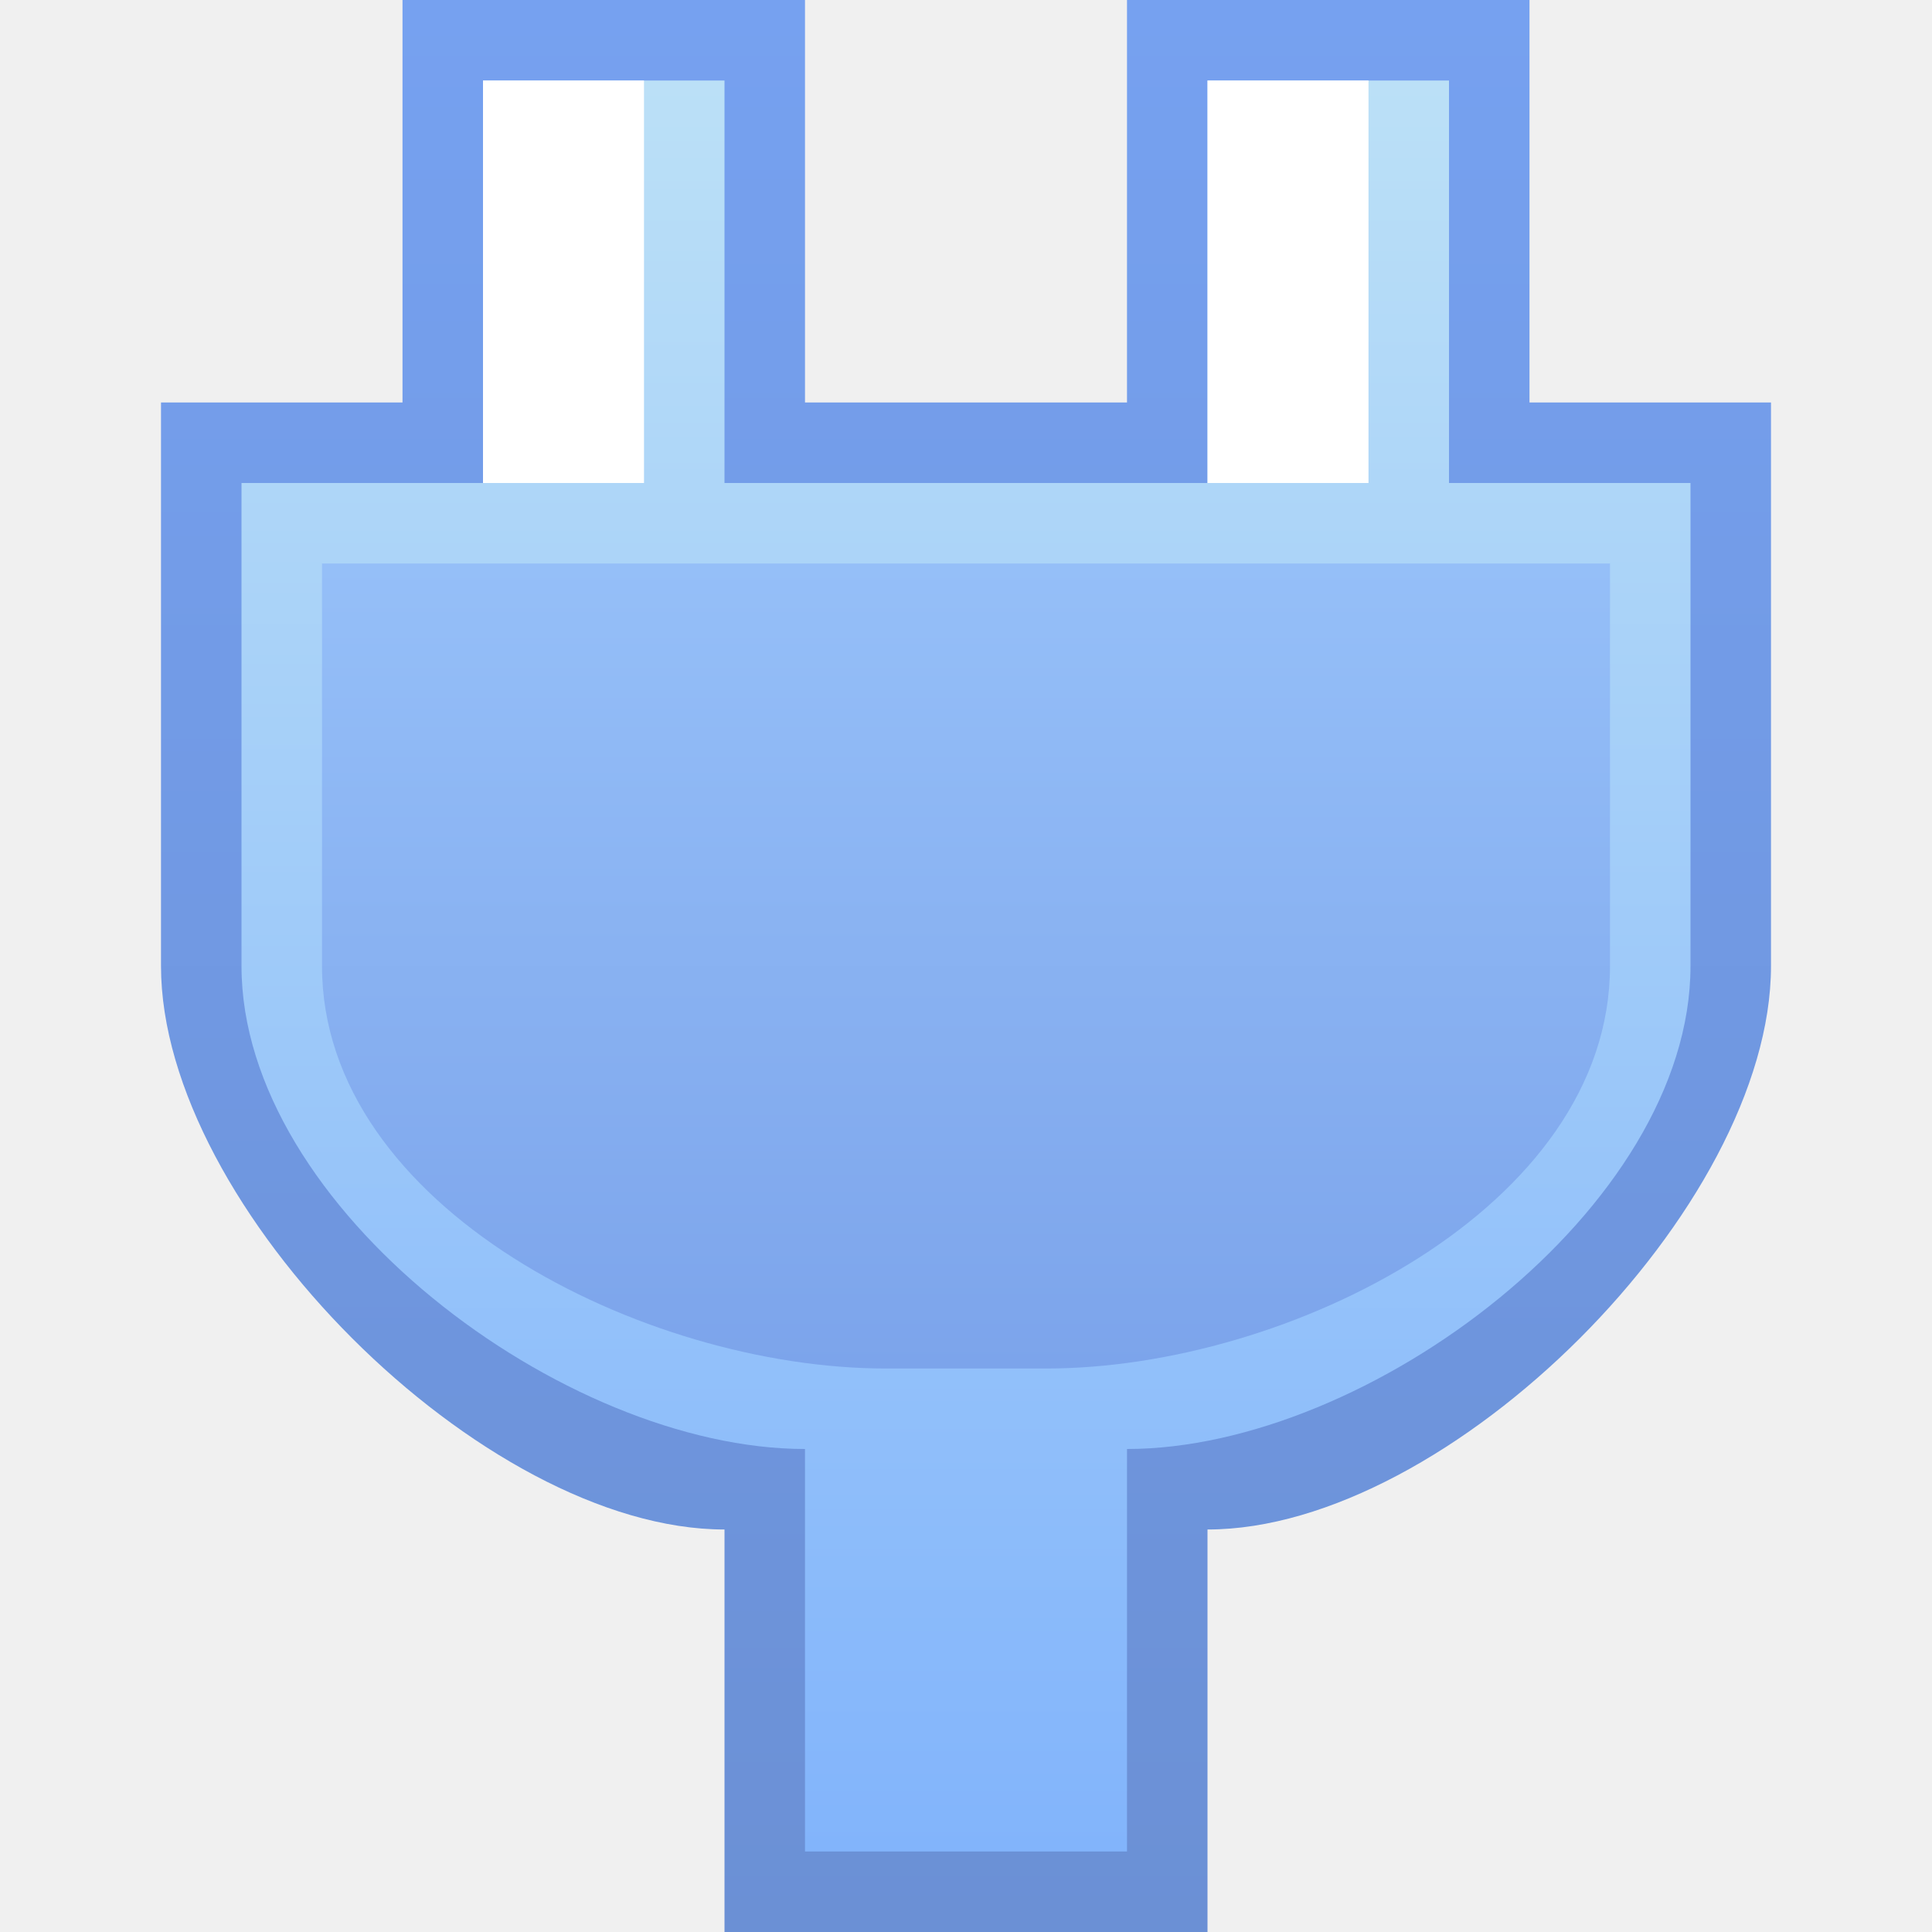
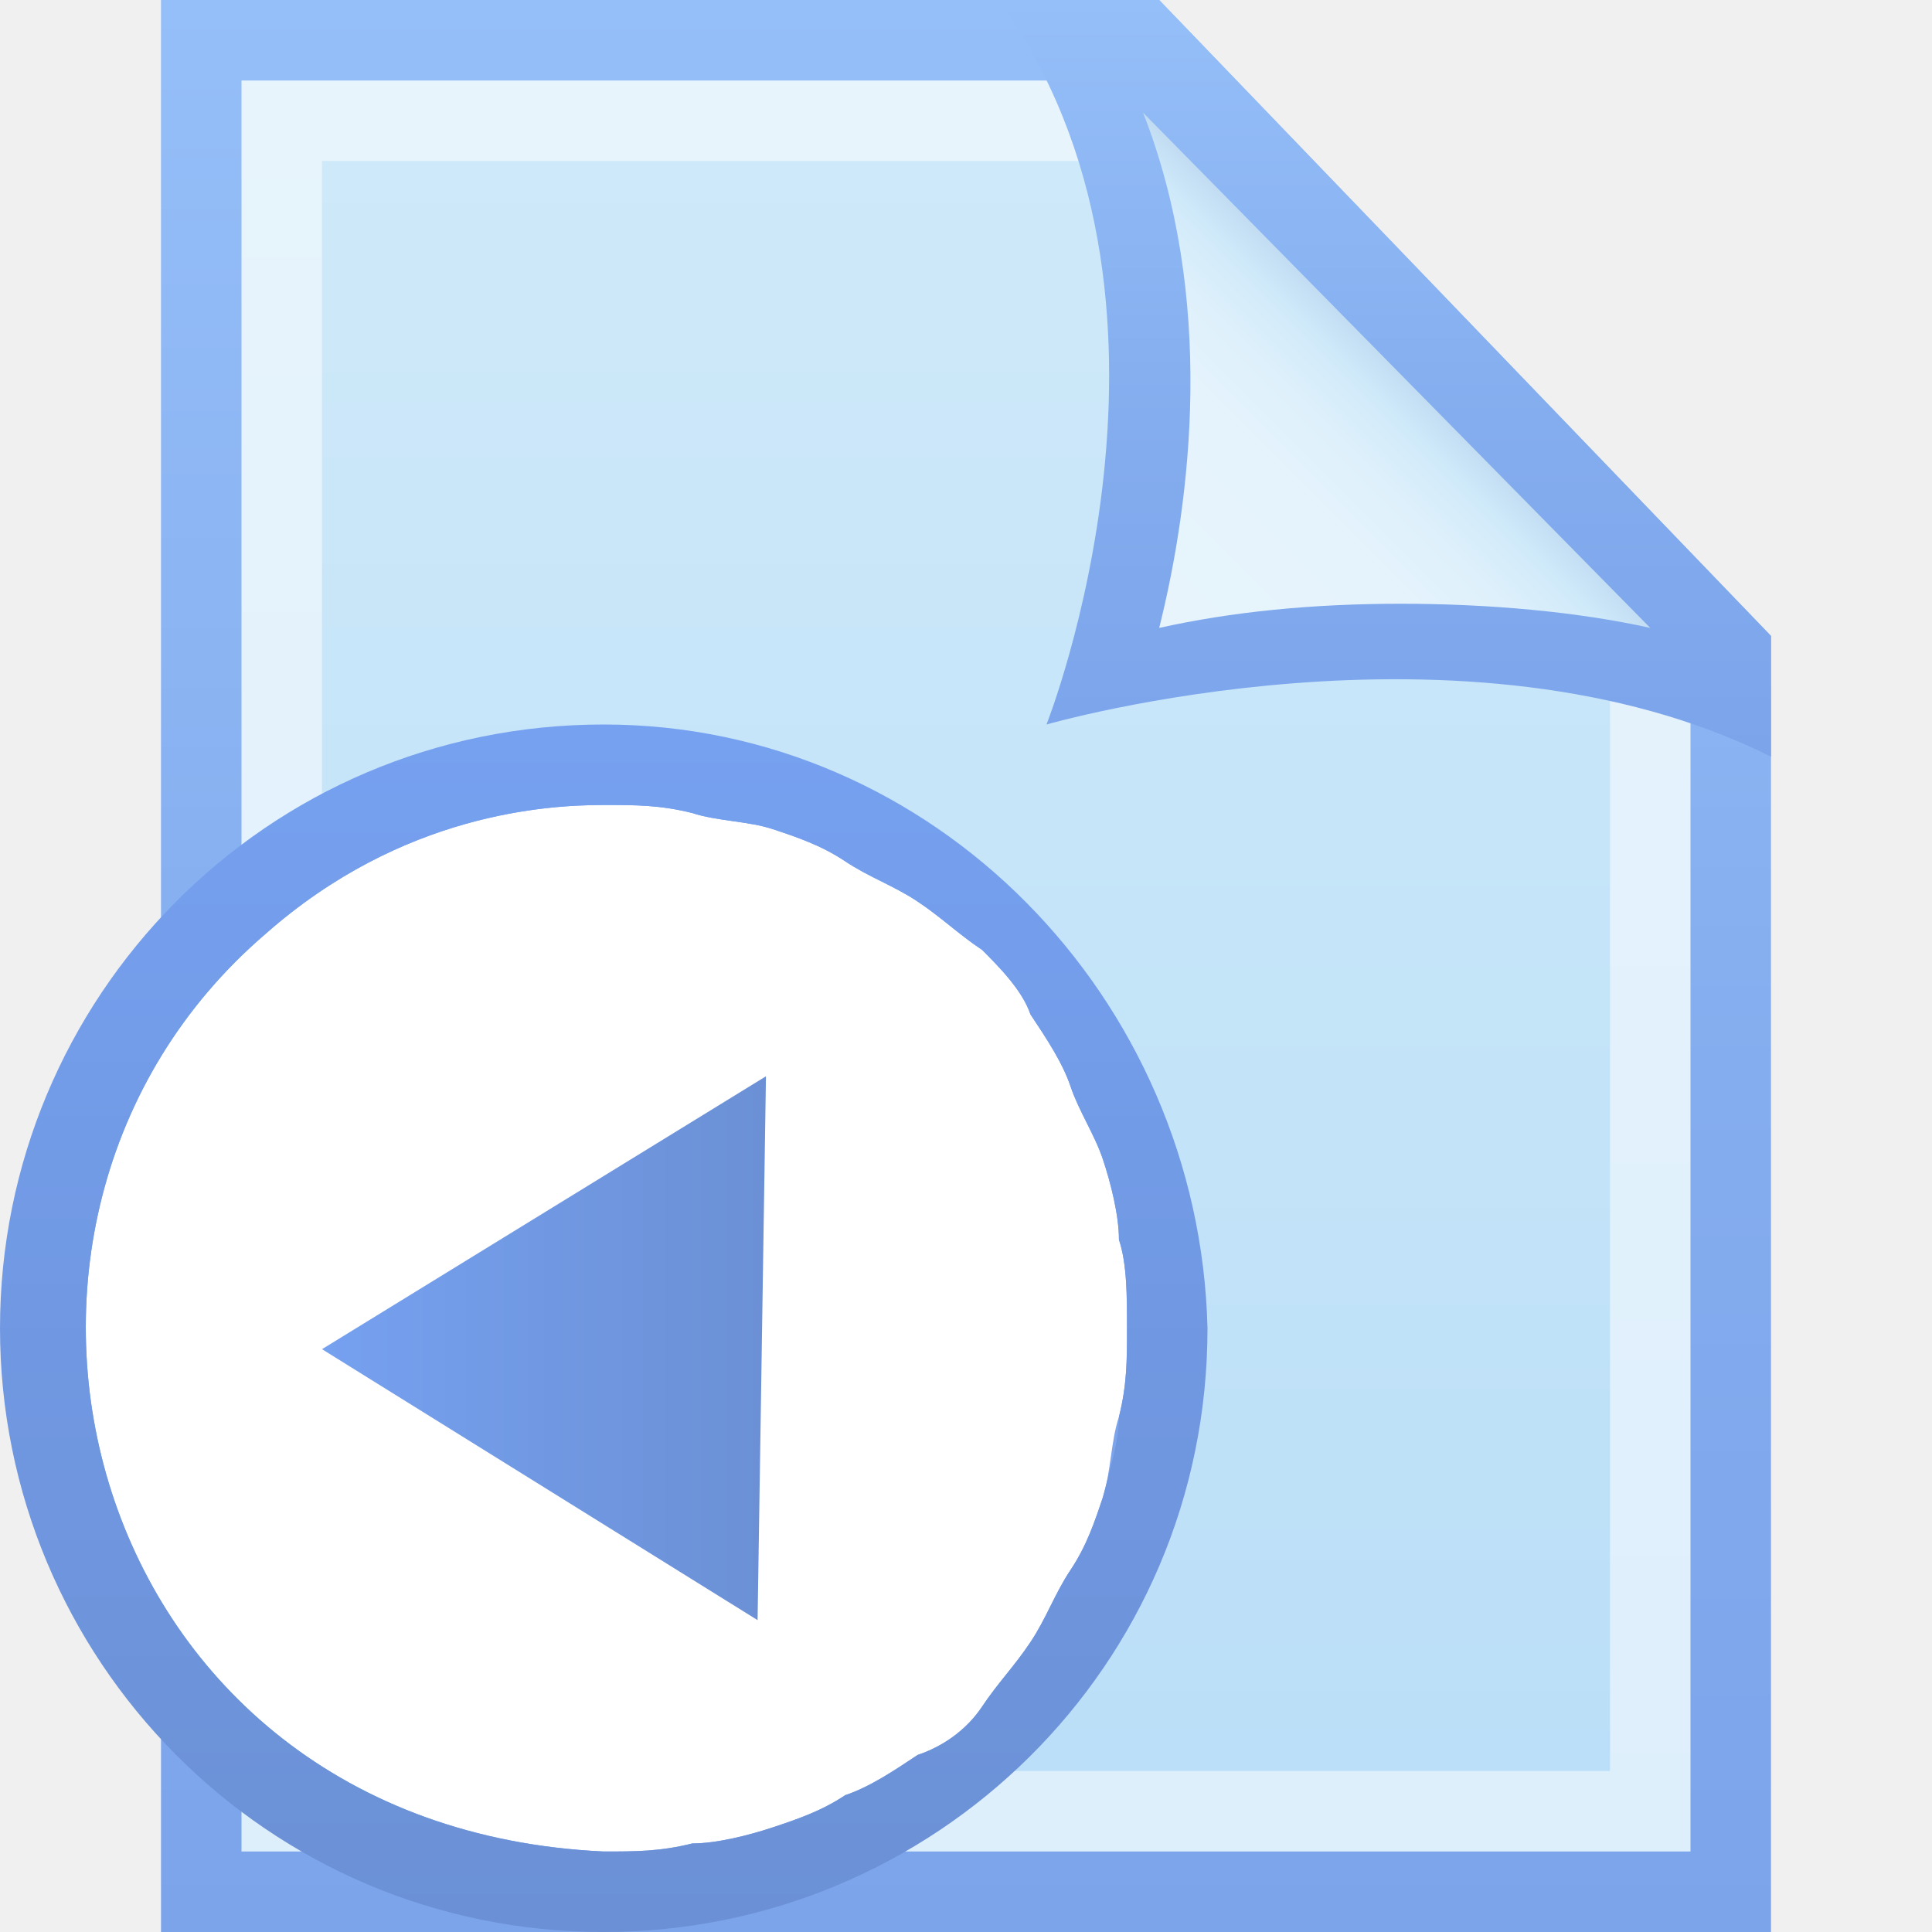
- <svg xmlns="http://www.w3.org/2000/svg" xmlns:xlink="http://www.w3.org/1999/xlink" width="24" height="24" id="svg3357" version="1.1">
-   <defs id="defs3359">
-     <linearGradient id="linearGradient4098">
-       <stop style="stop-color:#95bff8;stop-opacity:1" offset="0" id="stop4100" />
-       <stop style="stop-color:#7ca4eb;stop-opacity:1" offset="1" id="stop4102" />
+ <svg xmlns="http://www.w3.org/2000/svg" version="1.1" x="0px" y="0px" width="24px" height="24px" viewBox="0 0 24 24" enable-background="new 0 0 24 24" xml:space="preserve">
+   <g id="Layer_1">
+     <linearGradient id="SVGID_1_" gradientUnits="userSpaceOnUse" x1="11.86" y1="23.055" x2="11.86" y2="-0.945" gradientTransform="matrix(1 0 0 -1 0.1401 23.0547)">
+       <stop offset="0" style="stop-color:#95BFF8" />
+       <stop offset="0.557" style="stop-color:#84ADEF" />
+       <stop offset="1" style="stop-color:#7CA4EB" />
    </linearGradient>
-     <linearGradient id="linearGradient4090">
-       <stop style="stop-color:#bbe0f7;stop-opacity:1" offset="0" id="stop4092" />
-       <stop style="stop-color:#82b4fb;stop-opacity:1" offset="1" id="stop4094" />
+     <polygon fill="url(#SVGID_1_)" points="14.4,0 13.4,0 3,0 2,0 2,24 3,24 21,24 22,24 22,7.9  " />
+     <linearGradient id="SVGID_2_" gradientUnits="userSpaceOnUse" x1="11.86" y1="22.055" x2="11.86" y2="0.055" gradientTransform="matrix(1 0 0 -1 0.1401 23.0547)">
+       <stop offset="0" style="stop-color:#E7F4FC" />
+       <stop offset="1" style="stop-color:#DEEFFC" />
    </linearGradient>
-     <linearGradient id="linearGradient4074">
-       <stop style="stop-color:#76a1f0;stop-opacity:1" offset="0" id="stop4076" />
-       <stop style="stop-color:#6b90d5;stop-opacity:1" offset="1" id="stop4078" />
+     <polygon fill="url(#SVGID_2_)" points="14,1 13,1 4,1 3,1 3,23 4,23 20,23 21,23 21,8.3  " />
+     <linearGradient id="SVGID_3_" gradientUnits="userSpaceOnUse" x1="11.86" y1="21.055" x2="11.86" y2="1.055" gradientTransform="matrix(1 0 0 -1 0.1401 23.0547)">
+       <stop offset="0" style="stop-color:#CEE9F9" />
+       <stop offset="1" style="stop-color:#BBDFF8" />
    </linearGradient>
-     <linearGradient id="linearGradient3227">
-       <stop style="stop-color:#f17219;stop-opacity:1" offset="0" id="stop3237" />
-       <stop style="stop-color:#ea5b03;stop-opacity:1" offset="1" id="stop3231" />
+     <polygon fill="url(#SVGID_3_)" points="13.6,2 12.6,2 5,2 4,2 4,22 5,22 19,22 20,22 20,8.7  " />
+     <linearGradient id="SVGID_4_" gradientUnits="userSpaceOnUse" x1="17.06" y1="23.055" x2="17.06" y2="13.695" gradientTransform="matrix(1 0 0 -1 0.1401 23.0547)">
+       <stop offset="0" style="stop-color:#95BFF8" />
+       <stop offset="0.557" style="stop-color:#84ADEF" />
+       <stop offset="1" style="stop-color:#7CA4EB" />
    </linearGradient>
-     <radialGradient id="SVGID_1_" cx="138.243" cy="48.093" r="123.335" gradientUnits="userSpaceOnUse">
-       <stop offset="0" style="stop-color:#FAAF40" id="stop3185" />
-       <stop offset="4.321454e-02" style="stop-color:#F9A538" id="stop3187" />
-       <stop offset="0.112" style="stop-color:#F89D31" id="stop3189" />
-       <stop offset="0.227" style="stop-color:#F89A2F" id="stop3191" />
-       <stop offset="0.528" style="stop-color:#F7922D" id="stop3193" />
-       <stop offset="1" style="stop-color:#F37B28" id="stop3195" />
+     <path fill="url(#SVGID_4_)" d="M13,9c0,0,5.2-1.5,9,0.4c0-0.1,0-1.5,0-1.5L14.4,0c0,0-1.801,0-2,0C15.1,3.7,13,9,13,9z" />
+     <linearGradient id="SVGID_5_" gradientUnits="userSpaceOnUse" x1="14.208" y1="15.451" x2="17.335" y2="18.579" gradientTransform="matrix(1 0 0 -1 0.1401 23.0547)">
+       <stop offset="0" style="stop-color:#E7F4FC" />
+       <stop offset="0.518" style="stop-color:#E5F3FC" />
+       <stop offset="0.705" style="stop-color:#DEF0FB" />
+       <stop offset="0.837" style="stop-color:#D3EBFA" />
+       <stop offset="0.872" style="stop-color:#CEE9F9" />
+       <stop offset="1" style="stop-color:#BDD8F0" />
+     </linearGradient>
+     <path fill="url(#SVGID_5_)" d="M20.5,7.8c-0.9-0.2-2-0.3-3.1-0.3c-1.101,0-2.101,0.1-3,0.3C14.8,6.2,15.1,3.7,14.2,1.4L20.5,7.8z" />
+     <radialGradient id="SVGID_6_" cx="7.391" cy="6.555" r="7" gradientTransform="matrix(1 0 0 -1 0.1401 23.0547)" gradientUnits="userSpaceOnUse">
+       <stop offset="0" style="stop-color:#8BB4F0" />
+       <stop offset="0.077" style="stop-color:#88B1EF" />
+       <stop offset="0.488" style="stop-color:#7FA7EC" />
+       <stop offset="1" style="stop-color:#7CA4EB" />
    </radialGradient>
-     <linearGradient xlink:href="#linearGradient3227-4" id="linearGradient3233-0" x1="11.533" y1="-4.092" x2="11.533" y2="12.135" gradientUnits="userSpaceOnUse" />
-     <linearGradient id="linearGradient3227-4">
-       <stop style="stop-color:#f17219;stop-opacity:1" offset="0" id="stop3237-7" />
-       <stop style="stop-color:#ea5b03;stop-opacity:1" offset="1" id="stop3231-3" />
+     <path fill="url(#SVGID_6_)" d="M7.5,23.5C0.4,23.2-1.6,15.1,3,11.2c1.8-1.6,3.8-1.7,4.6-1.7c0.4,0,0.8,0,1.1,0.1   c0.3,0,0.7,0.1,1,0.2c0.3,0.1,0.7,0.3,1,0.4c0.3,0.2,0.6,0.4,0.9,0.6c0.3,0.2,0.6,0.4,0.8,0.7c0.3,0.3,0.5,0.5,0.7,0.8   c0.2,0.3,0.4,0.601,0.601,0.9s0.3,0.7,0.399,1c0.101,0.3,0.2,0.7,0.301,1.1c0.1,0.4,0.1,0.8,0.1,1.101c0,0.3,0,0.8-0.1,1.1   C14.3,17.9,14.3,18.2,14.1,18.6c-0.1,0.301-0.3,0.7-0.399,1C13.5,19.9,13.3,20.2,13.1,20.5c-0.199,0.3-0.399,0.6-0.7,0.8   c-0.3,0.3-0.5,0.5-0.8,0.7c-0.3,0.2-0.6,0.4-0.9,0.6c-0.3,0.2-0.7,0.301-1,0.4c-0.3,0.1-0.7,0.2-1.1,0.3   C8.3,23.5,7.9,23.5,7.5,23.5" />
+     <path fill="#FFFFFF" d="M7.5,23C1,22.7-0.9,15.2,3.3,11.6C5,10.1,6.8,10,7.5,10c0.4,0,0.7,0,1.1,0.1c0.3,0.1,0.7,0.1,1,0.2   c0.3,0.1,0.6,0.2,0.9,0.4c0.3,0.2,0.6,0.3,0.9,0.5c0.3,0.2,0.5,0.4,0.8,0.6c0.2,0.2,0.5,0.5,0.6,0.8c0.2,0.301,0.4,0.601,0.5,0.9   c0.101,0.3,0.3,0.6,0.4,0.9c0.1,0.3,0.2,0.699,0.2,1C14,15.7,14,16.1,14,16.5s0,0.7-0.1,1.1c-0.101,0.301-0.101,0.7-0.2,1   C13.6,18.9,13.5,19.2,13.3,19.5s-0.3,0.6-0.5,0.9c-0.2,0.3-0.4,0.5-0.6,0.8c-0.2,0.3-0.5,0.5-0.8,0.6c-0.3,0.2-0.6,0.4-0.9,0.5   c-0.3,0.2-0.6,0.3-0.9,0.4c-0.3,0.1-0.7,0.2-1,0.2C8.2,23,7.9,23,7.5,23" />
+     <linearGradient id="SVGID_7_" gradientUnits="userSpaceOnUse" x1="7.36" y1="14.021" x2="7.36" y2="-0.912" gradientTransform="matrix(1 0 0 -1 0.1401 23.0547)">
+       <stop offset="0" style="stop-color:#76A1F0" />
+       <stop offset="1" style="stop-color:#6B90D5" />
    </linearGradient>
-     <linearGradient xlink:href="#linearGradient4074" id="linearGradient4080" x1="0" y1="-8" x2="0" y2="16" gradientUnits="userSpaceOnUse" />
-     <linearGradient xlink:href="#linearGradient4090" id="linearGradient4096" x1="12" y1="1" x2="12" y2="23" gradientUnits="userSpaceOnUse" />
-     <linearGradient xlink:href="#linearGradient4098" id="linearGradient4104" x1="12" y1="7" x2="12" y2="17" gradientUnits="userSpaceOnUse" />
-   </defs>
-   <g id="layer1" transform="translate(0,8)">
-     <path style="fill:url(#linearGradient4080);stroke:none;fill-opacity:1" d="m 9,16 6,0 0,-5 c 3,0 7,-4 7,-7 l 0,-7 -3,0 0,-5 -5,0 0,5 -4,0 0,-5 -5,0 0,5 -3,0 0,7 c 0,3 4,7 7,7 z" id="path4066" />
-     <path transform="translate(0,-8)" id="path4064" d="m 10,23 4,0 0,-5 c 3,0 7,-3 7,-6 L 21,6 18,6 18,1 15,1 15,6 9,6 9,1 6,1 6,6 3,6 3,12 c 0,3 4,6 7,6 z" style="fill:url(#linearGradient4096);stroke:none;fill-opacity:1" />
-     <path style="fill:url(#linearGradient4104);stroke:none;fill-opacity:1" d="m 13,17 c 3,0 7,-2 7,-5 L 20,7 4,7 4,12 c 0,3 4,5 7,5 1,0 1,0 2,0 z" id="path4045" transform="translate(0,-8)" />
-     <path style="fill:#ffffff;fill-opacity:1;stroke:none" d="m 6,-7 0,5 2,0 0,-5 z" id="path4070" />
-     <path id="path4072" d="m 15,-7 0,5 2,0 0,-5 z" style="fill:#ffffff;fill-opacity:1;stroke:none" />
+     <path fill="url(#SVGID_7_)" d="M7.5,9C3.3,9,0,12.4,0,16.5C0,20.6,3.3,24,7.5,24c4.1,0,7.5-3.3,7.5-7.5C14.9,12.4,11.6,9,7.5,9z    M13.7,18.6C13.6,18.9,13.5,19.2,13.3,19.5s-0.3,0.6-0.5,0.9c-0.2,0.3-0.4,0.5-0.6,0.8c-0.2,0.3-0.5,0.5-0.8,0.6   c-0.3,0.2-0.6,0.4-0.9,0.5c-0.3,0.2-0.6,0.3-0.9,0.4c-0.3,0.1-0.7,0.2-1,0.2C8.2,23,7.9,23,7.5,23C1,22.7-0.9,15.2,3.3,11.6   C5,10.1,6.8,10,7.5,10c0.4,0,0.7,0,1.1,0.1c0.3,0.1,0.7,0.1,1,0.2c0.3,0.1,0.6,0.2,0.9,0.4c0.3,0.2,0.6,0.3,0.9,0.5   c0.3,0.2,0.5,0.4,0.8,0.6c0.2,0.2,0.5,0.5,0.6,0.8c0.2,0.301,0.4,0.601,0.5,0.9c0.101,0.3,0.3,0.6,0.4,0.9c0.1,0.3,0.2,0.699,0.2,1   C14,15.7,14,16.1,14,16.5s0,0.7-0.1,1.1C13.9,17.9,13.8,18.2,13.7,18.6z" />
+   </g>
+   <g id="Layer_2">
+     <linearGradient id="SVGID_8_" gradientUnits="userSpaceOnUse" x1="4" y1="16.748" x2="9.515" y2="16.748">
+       <stop offset="0" style="stop-color:#76A1F0" />
+       <stop offset="1" style="stop-color:#6B90D5" />
+     </linearGradient>
+     <polygon fill="url(#SVGID_8_)" points="9.411,20.126 4,16.76 9.515,13.37  " />
  </g>
</svg>
